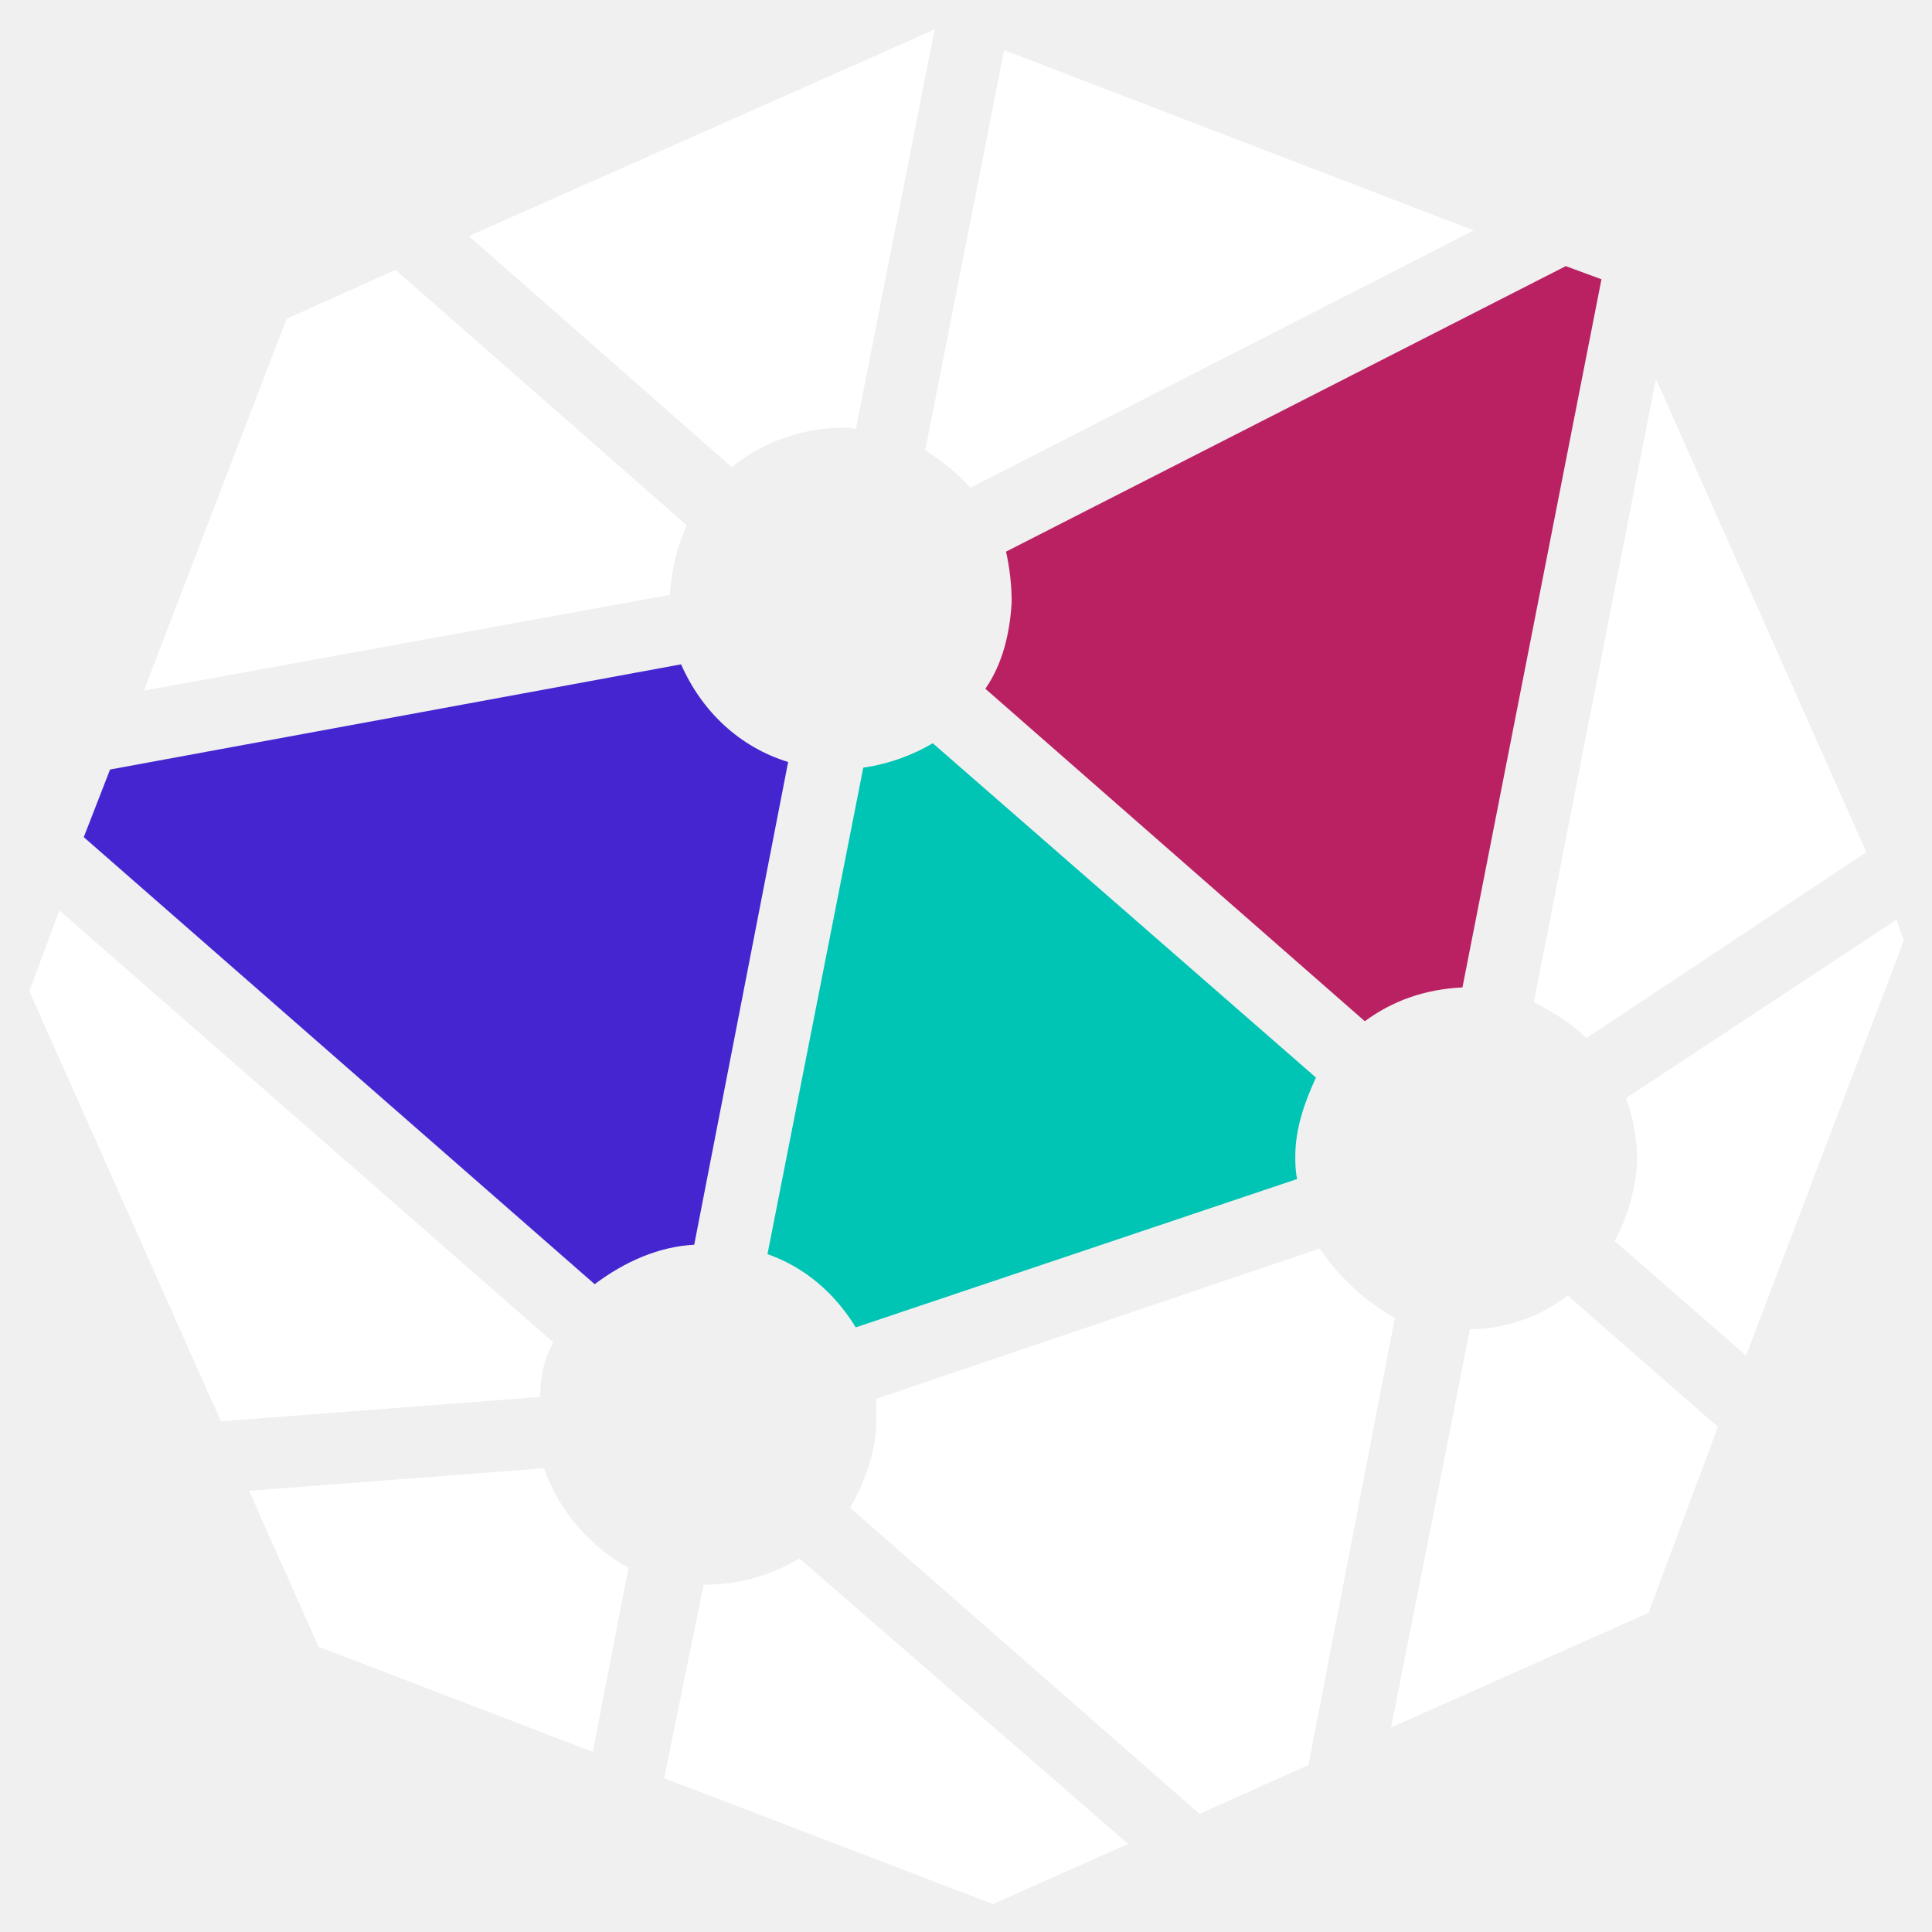
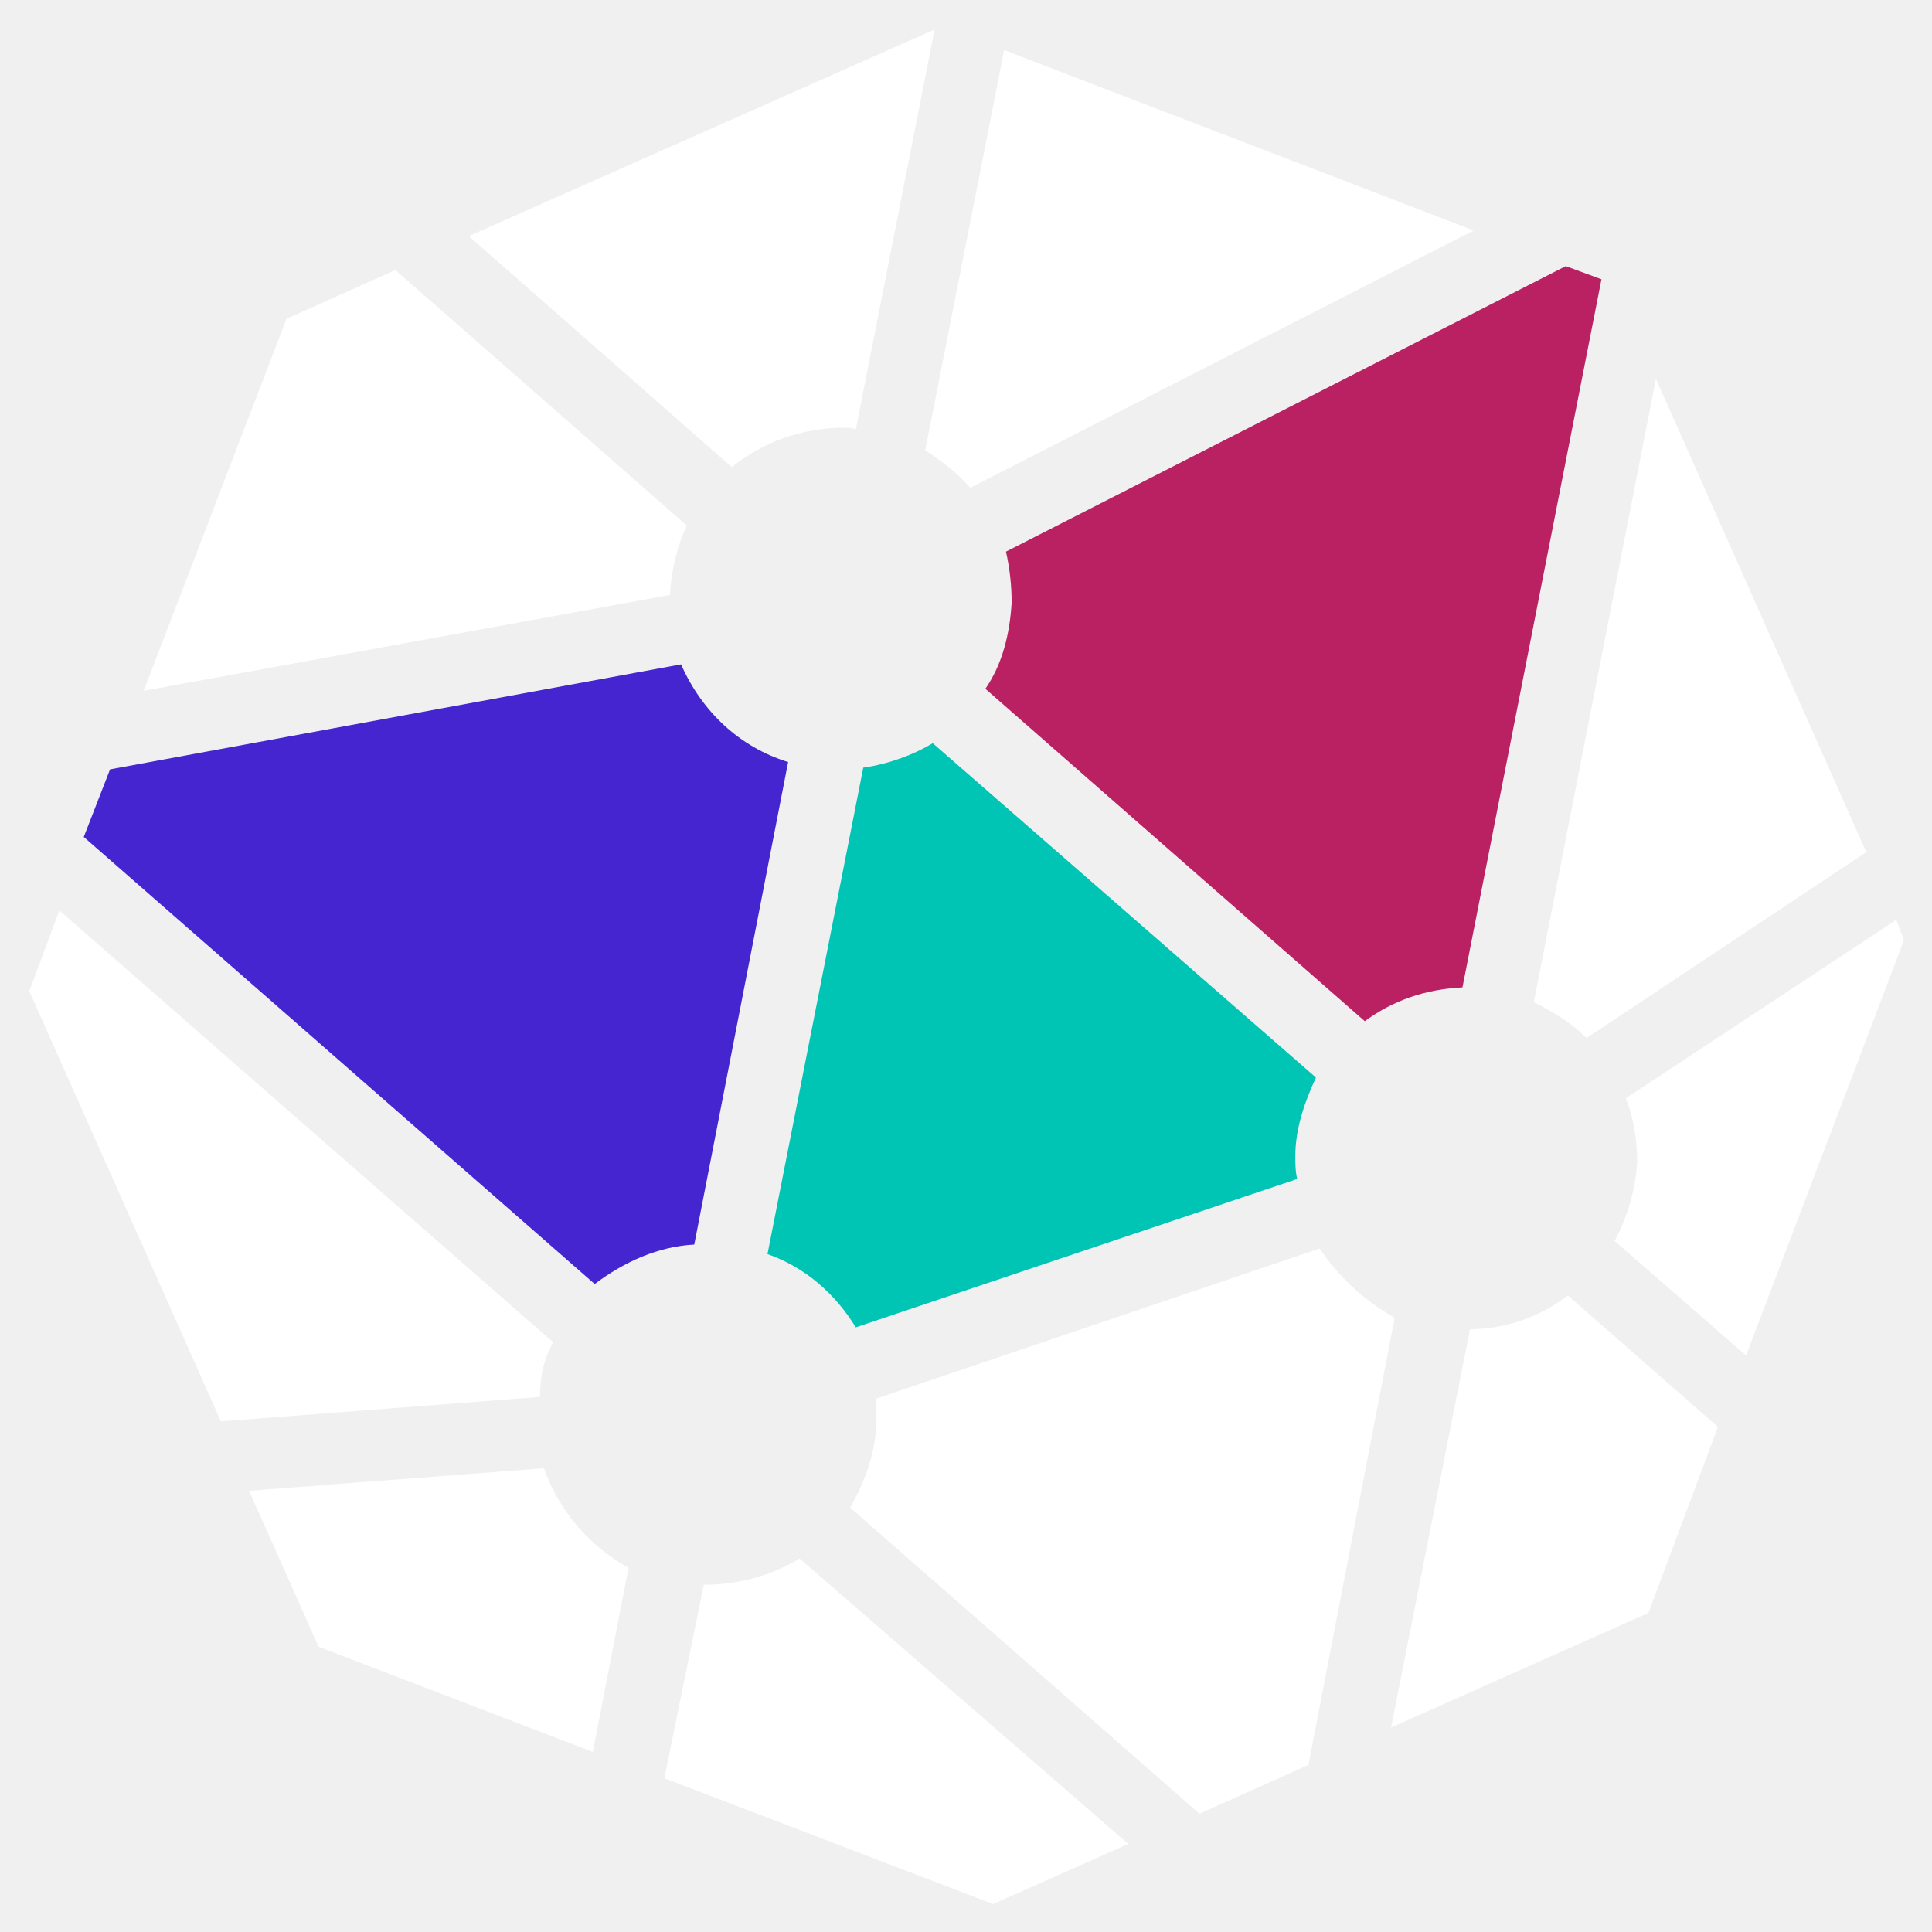
- <svg xmlns="http://www.w3.org/2000/svg" version="1.1" id="Capa_1" x="0px" y="0px" viewBox="0 0 112 112" style="enable-background:new 0 0 112 112;" xml:space="preserve">
-   <style type="text/css">
- 	.st0{fill-rule:evenodd;clip-rule:evenodd;fill:#FFFFFF;}
- 	.st1{fill-rule:evenodd;clip-rule:evenodd;fill:#B92163;}
- 	.st2{fill-rule:evenodd;clip-rule:evenodd;fill:#00C5B4;}
- 	.st3{fill-rule:evenodd;clip-rule:evenodd;fill:#4525D0;}
- </style>
-   <g>
-     <g transform="matrix(1.088889, 0, 0, 1.088889, -483.4017, -415.5546)">
-       <path class="st0" d="M544.9,430.6l-14.4,9.5c0.4,1,0.6,2.2,0.6,3.4c-0.1,1.5-0.5,2.9-1.2,4.2l7,6.1l8.4-22.1L544.9,430.6z" />
-       <path class="st0" d="M514.2,448.1l-23.6,8c0,0.4,0,0.7,0,1.1c0,1.7-0.6,3.3-1.4,4.7l18.6,16.3l5.8-2.6l4.6-23.8    C516.6,450.9,515.2,449.6,514.2,448.1z" />
-       <path class="st0" d="M472.9,459.8l-15.7,1.2l3.7,8.3l14.6,5.6l1.9-9.8C475.4,464,473.7,462.1,472.9,459.8z" />
-       <path class="st1" d="M497.8,413.7c-0.1,1.7-0.5,3.3-1.4,4.6l20.2,17.7c1.5-1.1,3.2-1.7,5.2-1.8l7.4-37.7l-1.9-0.7L497.5,411    C497.7,411.9,497.8,412.8,497.8,413.7z" />
-       <path class="st2" d="M489.9,422.5l-5.1,25.9c2,0.7,3.6,2.1,4.7,3.9l23.5-7.9c-0.1-0.4-0.1-0.9-0.1-1.2c0-1.5,0.5-2.9,1.1-4.2    l-20.4-17.8C492.6,421.8,491.3,422.3,489.9,422.5z" />
-       <path class="st0" d="M488.9,404.4c0.2,0,0.4,0,0.6,0.1l4.2-21.3l-24.8,11l14,12.3C484.5,405.2,486.6,404.4,488.9,404.4z" />
-       <path class="st3" d="M480.9,447.9l5-25.7c-2.6-0.8-4.6-2.7-5.7-5.2l-30.4,5.6l-1.4,3.6l27.2,23.8C477.2,448.8,479,448,480.9,447.9    z" />
-       <path class="st0" d="M528.4,436.9l14.9-9.9l-11.2-25.2l-6.5,33.2C526.6,435.5,527.6,436.1,528.4,436.9z" />
-       <path class="st0" d="M495.6,407.6l26.8-13.7l-25-9.6l-4.2,21.3C494.1,406.2,494.9,406.8,495.6,407.6z" />
-       <path class="st0" d="M480.5,409.6L465,396l-5.8,2.6l-7.6,19.8l28-5.1C479.7,411.9,480,410.7,480.5,409.6z" />
-       <path class="st0" d="M473.4,453.1l-26.3-23l-1.6,4.3l10.2,22.9l17-1.3C472.7,454.9,472.9,454,473.4,453.1z" />
-       <path class="st0" d="M481.4,466C481.3,466,481.3,466,481.4,466l-2.1,10.3l17.5,6.7l7.2-3.2l-17.5-15.2    C485,465.5,483.3,466,481.4,466z" />
-       <path class="st0" d="M522.2,452.4l-4.2,21.2l13.7-6.1l3.7-9.9l-8-7C526,451.7,524.1,452.4,522.2,452.4z" />
-     </g>
-   </g>
+ <svg xmlns="http://www.w3.org/2000/svg" viewBox="0 0 112 112" fill-rule="evenodd">
+   <path d="M109.934 53.32l-15.68 10.344c.436 1.1.653 2.396.653 3.702a11.09 11.09 0 0 1-1.307 4.573l7.622 6.642 9.147-24.064-.436-1.198zm-33.43 19.057l-25.698 8.7v1.198c0 1.85-.653 3.593-1.524 5.118l20.253 17.75 6.316-2.83 5-25.916c-1.742-.98-3.267-2.396-4.356-4.03zm-44.97 12.74l-17.096 1.307 4.03 9.038 15.898 6.098 2.07-10.67c-2.178-1.198-4.03-3.267-4.9-5.77z" fill="#fff" />
+   <path d="M58.647 34.92c-.11 1.85-.544 3.593-1.524 5.01L79.118 59.2c1.633-1.198 3.484-1.85 5.662-1.96l8.058-41.05-2.07-.762-32.45 16.55c.218.98.327 1.96.327 2.94z" fill="#b92163" />
+   <path d="M50.045 44.5l-5.553 28.202c2.178.762 3.92 2.287 5.118 4.247l25.59-8.602c-.11-.436-.11-.98-.11-1.307 0-1.633.544-3.158 1.198-4.573L54.074 43.085c-1.09.653-2.504 1.198-4.03 1.416z" fill="#00c5b4" />
+   <path d="M48.956 24.792c.218 0 .436 0 .653.11l4.573-23.193-27.004 11.978L42.423 27.08c1.742-1.416 4.03-2.287 6.533-2.287z" fill="#fff" />
+   <path d="M40.245 72.16l5.444-27.984c-2.83-.87-5.01-2.94-6.207-5.662L6.38 44.6l-1.524 3.92 29.618 25.916c1.742-1.307 3.702-2.178 5.77-2.287z" fill="#4525d0" />
+   <path d="M91.967 60.18L108.19 49.4 95.995 21.96 88.917 58.1c1.1.544 2.178 1.198 3.05 2.07zM56.252 28.277L85.434 13.36 58.212 2.905 53.638 26.1c.98.653 1.85 1.307 2.613 2.178zM39.8 30.454l-16.878-14.8-6.316 2.83-8.276 21.56 30.5-5.553c.1-1.524.436-2.83.98-4.03zM32.078 77.82L3.44 52.777 1.698 57.46l11.107 24.936 18.5-1.416c0-1.198.218-2.178.762-3.158zM40.8 91.868c-.1 0-.1 0 0 0l-2.287 11.216 19.056 7.296 7.84-3.484-19.056-16.55c-1.633.98-3.484 1.524-5.553 1.524zM85.216 77.06l-4.573 23.084L95.56 93.5l4.03-10.78-8.7-7.622a9.38 9.38 0 0 1-5.662 1.96z" fill="#fff" />
</svg>
